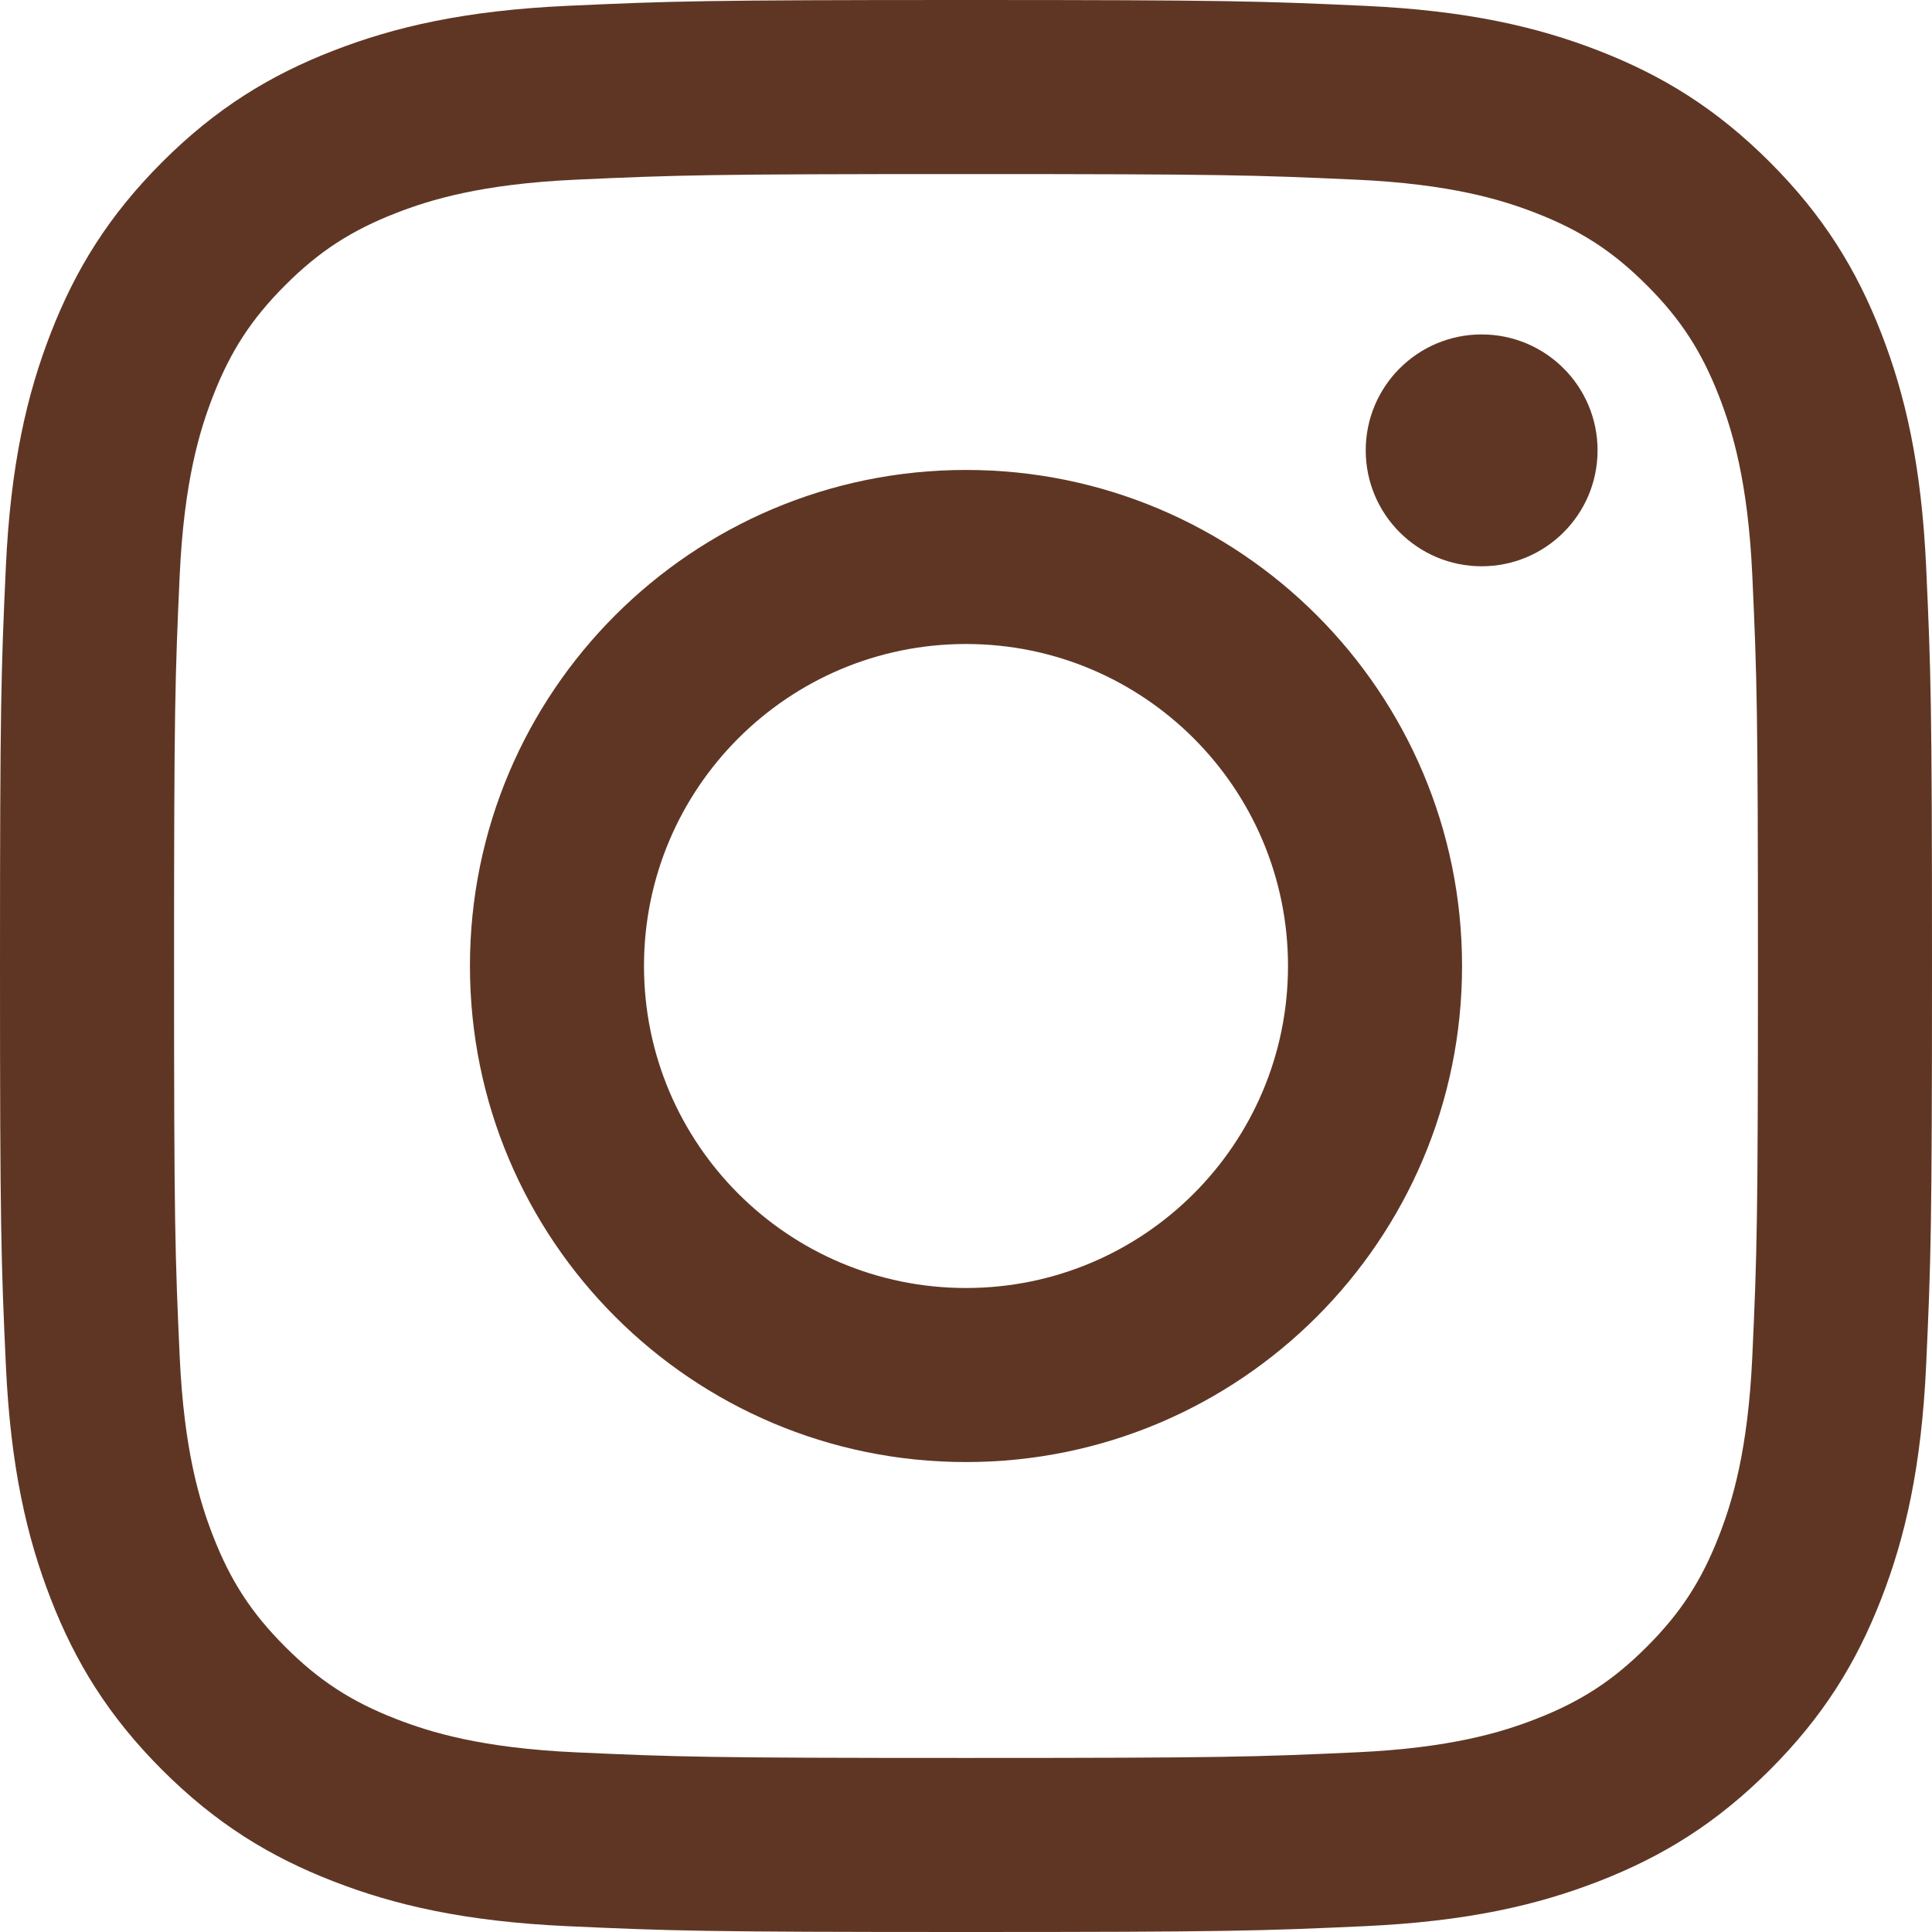
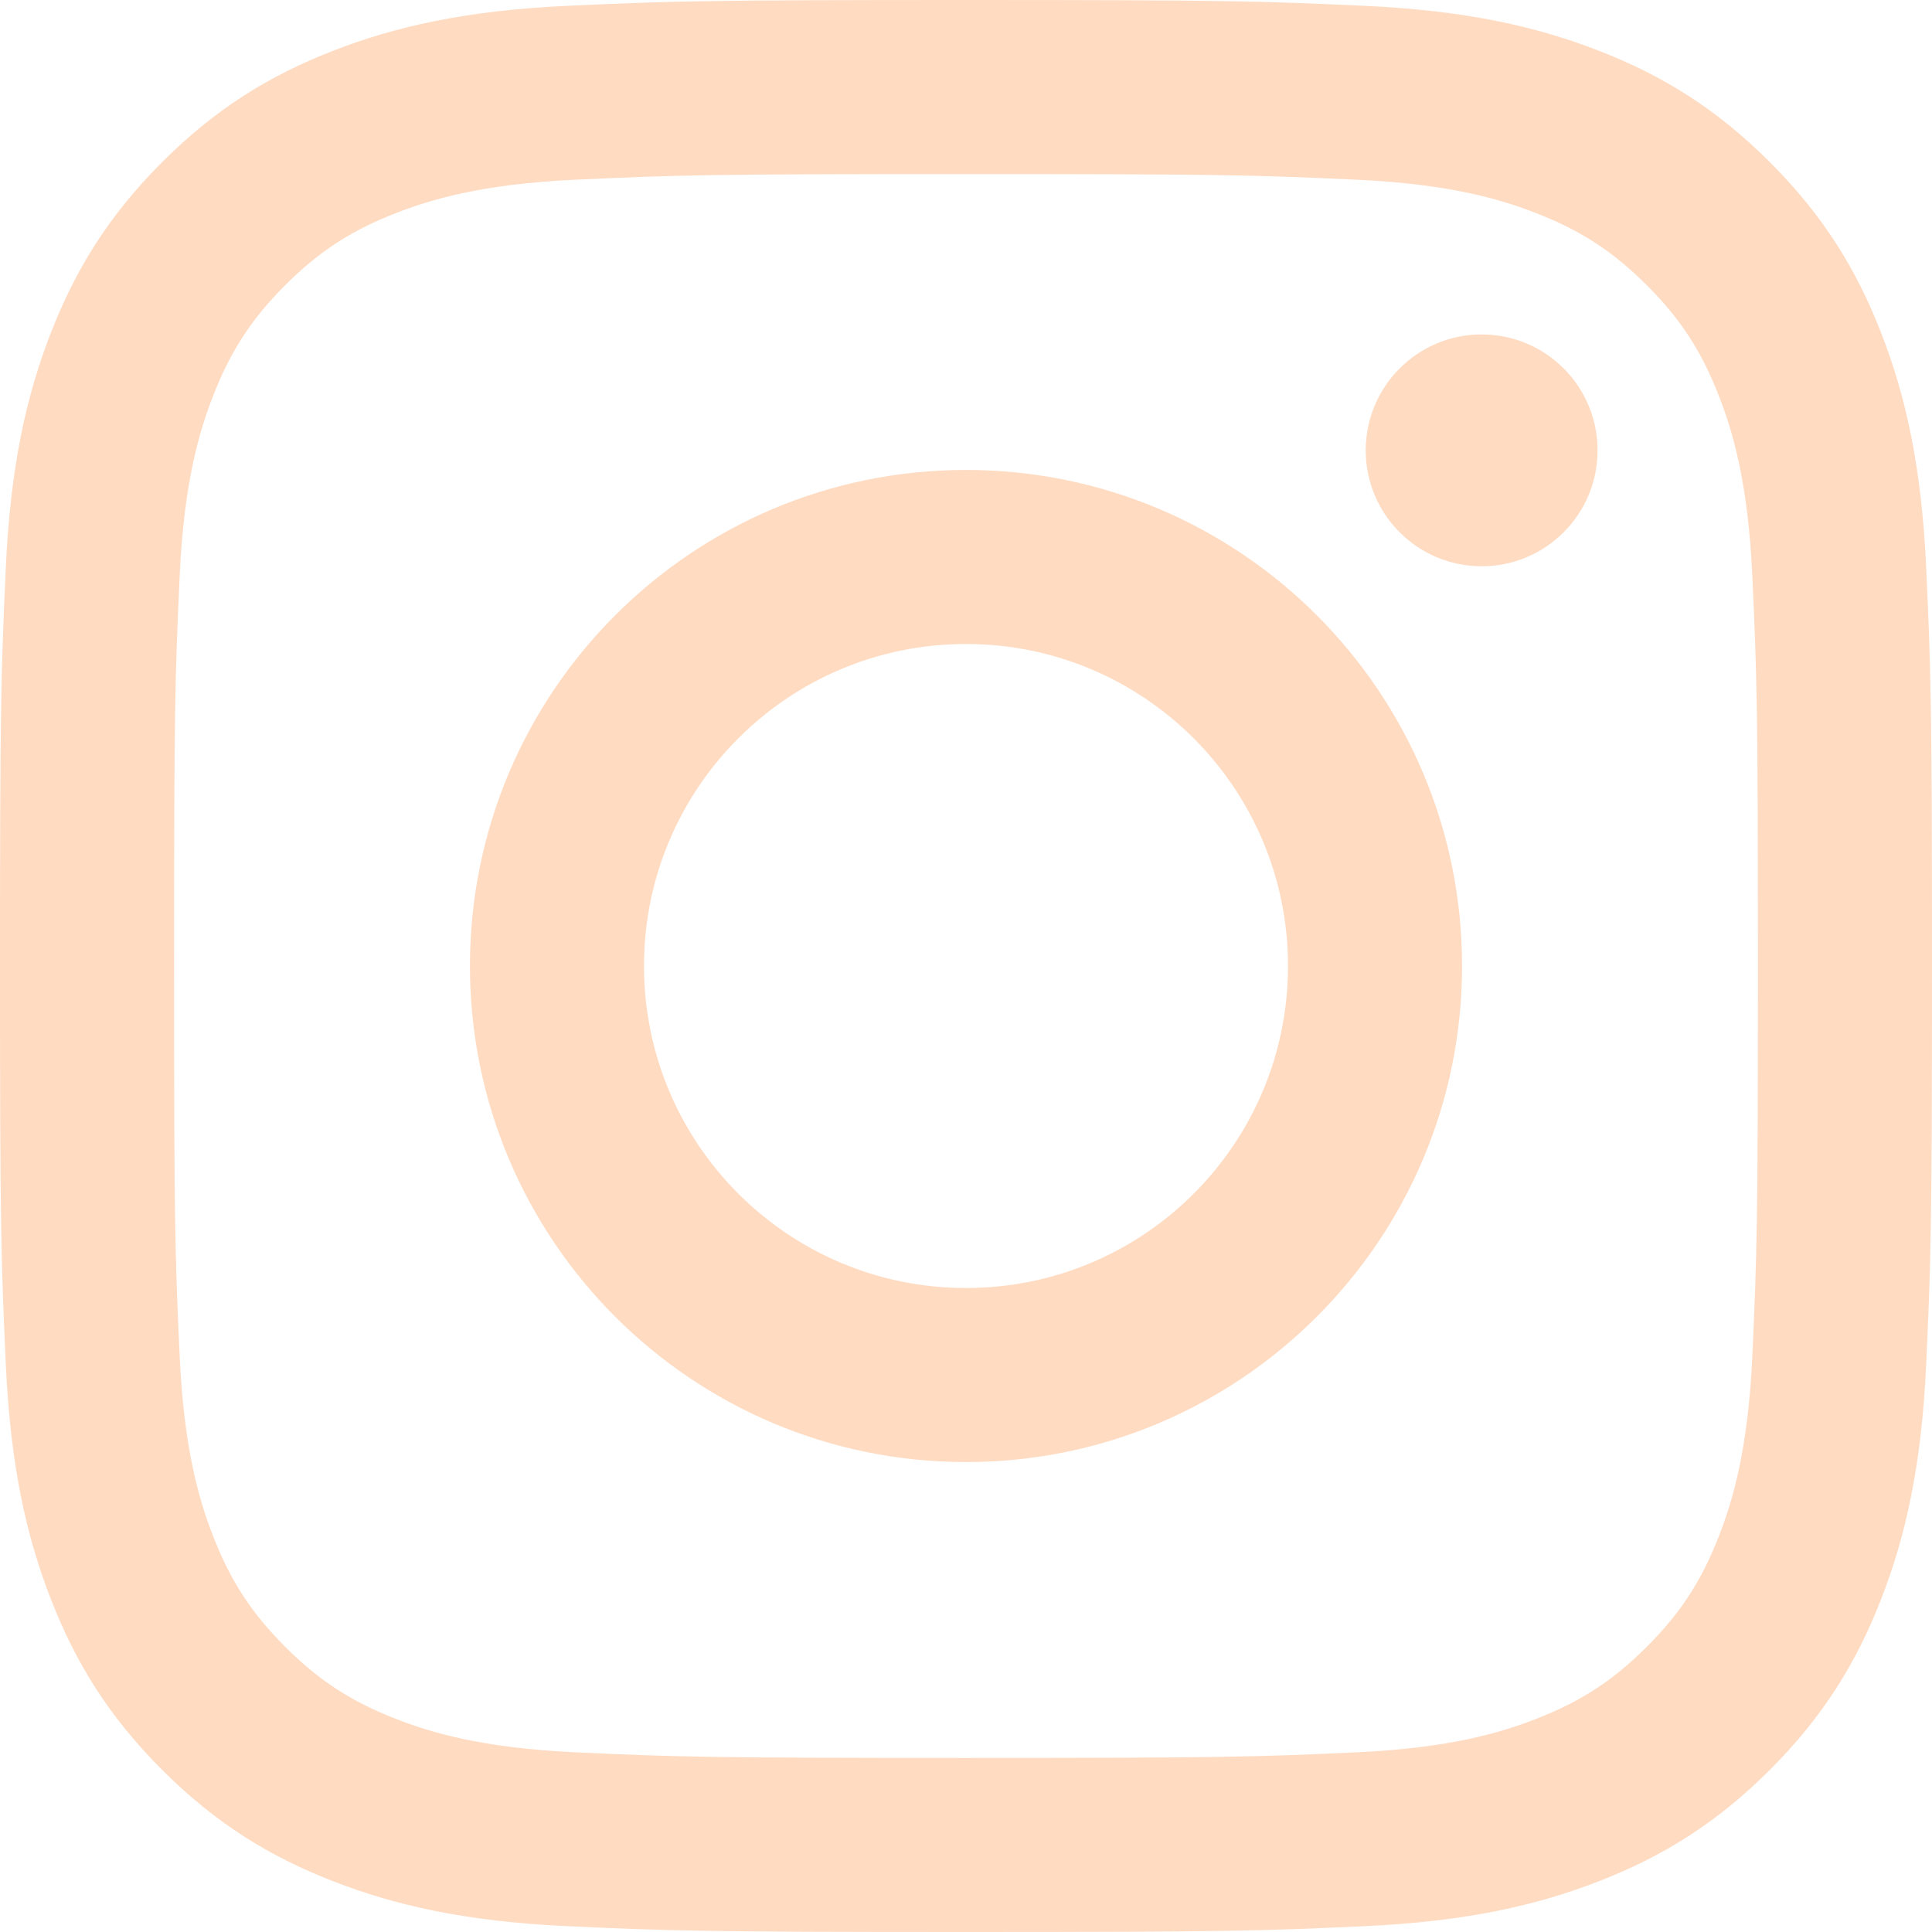
<svg xmlns="http://www.w3.org/2000/svg" width="256px" height="256px" viewBox="0 0 256 256" version="1.1" preserveAspectRatio="xMidYMid">
  <g>
-     <path d="M128,23.064 C162.177,23.064 166.225,23.194 179.722,23.809 C192.202,24.379 198.98,26.464 203.491,28.217 C209.465,30.539 213.729,33.313 218.208,37.792 C222.687,42.271 225.461,46.535 227.783,52.509 C229.536,57.02 231.621,63.798 232.191,76.277 C232.806,89.775 232.936,93.823 232.936,128 C232.936,162.178 232.806,166.226 232.191,179.723 C231.621,192.203 229.536,198.98 227.783,203.491 C225.461,209.465 222.687,213.73 218.208,218.209 C213.729,222.688 209.465,225.462 203.491,227.783 C198.98,229.536 192.202,231.622 179.722,232.191 C166.227,232.807 162.179,232.937 128,232.937 C93.82,232.937 89.772,232.807 76.277,232.191 C63.797,231.622 57.02,229.536 52.509,227.783 C46.535,225.462 42.27,222.688 37.791,218.209 C33.312,213.73 30.538,209.465 28.217,203.491 C26.464,198.98 24.378,192.203 23.809,179.723 C23.193,166.226 23.063,162.178 23.063,128 C23.063,93.823 23.193,89.775 23.809,76.278 C24.378,63.798 26.464,57.02 28.217,52.509 C30.538,46.535 33.312,42.271 37.791,37.792 C42.27,33.313 46.535,30.539 52.509,28.217 C57.02,26.464 63.797,24.379 76.277,23.809 C89.774,23.194 93.822,23.064 128,23.064 M128,0 C93.237,0 88.878,0.147 75.226,0.77 C61.601,1.392 52.297,3.556 44.155,6.72 C35.737,9.991 28.599,14.368 21.483,21.484 C14.367,28.6 9.991,35.738 6.72,44.155 C3.555,52.297 1.392,61.602 0.77,75.226 C0.147,88.878 0,93.237 0,128 C0,162.763 0.147,167.122 0.77,180.774 C1.392,194.399 3.555,203.703 6.72,211.845 C9.991,220.262 14.367,227.401 21.483,234.517 C28.599,241.633 35.737,246.009 44.155,249.28 C52.297,252.445 61.601,254.608 75.226,255.23 C88.878,255.853 93.237,256 128,256 C162.763,256 167.122,255.853 180.774,255.23 C194.398,254.608 203.703,252.445 211.845,249.28 C220.262,246.009 227.4,241.633 234.516,234.517 C241.632,227.401 246.009,220.263 249.28,211.845 C252.444,203.703 254.608,194.399 255.23,180.774 C255.853,167.122 256,162.763 256,128 C256,93.237 255.853,88.878 255.23,75.226 C254.608,61.602 252.444,52.297 249.28,44.155 C246.009,35.738 241.632,28.6 234.516,21.484 C227.4,14.368 220.262,9.991 211.845,6.72 C203.703,3.556 194.398,1.392 180.774,0.77 C167.122,0.147 162.763,0 128,0 Z M128,62.27 C91.698,62.27 62.27,91.699 62.27,128 C62.27,164.302 91.698,193.73 128,193.73 C164.301,193.73 193.73,164.302 193.73,128 C193.73,91.699 164.301,62.27 128,62.27 Z M128,170.667 C104.436,170.667 85.333,151.564 85.333,128 C85.333,104.436 104.436,85.333 128,85.333 C151.564,85.333 170.667,104.436 170.667,128 C170.667,151.564 151.564,170.667 128,170.667 Z M211.686,59.673 C211.686,68.157 204.81,75.034 196.327,75.034 C187.843,75.034 180.966,68.157 180.966,59.673 C180.966,51.19 187.843,44.314 196.327,44.314 C204.81,44.314 211.686,51.19 211.686,59.673 Z" fill="#5F3624" />
+     <path d="M128,23.064 C162.177,23.064 166.225,23.194 179.722,23.809 C192.202,24.379 198.98,26.464 203.491,28.217 C209.465,30.539 213.729,33.313 218.208,37.792 C222.687,42.271 225.461,46.535 227.783,52.509 C229.536,57.02 231.621,63.798 232.191,76.277 C232.806,89.775 232.936,93.823 232.936,128 C232.936,162.178 232.806,166.226 232.191,179.723 C231.621,192.203 229.536,198.98 227.783,203.491 C225.461,209.465 222.687,213.73 218.208,218.209 C213.729,222.688 209.465,225.462 203.491,227.783 C198.98,229.536 192.202,231.622 179.722,232.191 C166.227,232.807 162.179,232.937 128,232.937 C93.82,232.937 89.772,232.807 76.277,232.191 C63.797,231.622 57.02,229.536 52.509,227.783 C46.535,225.462 42.27,222.688 37.791,218.209 C33.312,213.73 30.538,209.465 28.217,203.491 C26.464,198.98 24.378,192.203 23.809,179.723 C23.193,166.226 23.063,162.178 23.063,128 C23.063,93.823 23.193,89.775 23.809,76.278 C24.378,63.798 26.464,57.02 28.217,52.509 C30.538,46.535 33.312,42.271 37.791,37.792 C42.27,33.313 46.535,30.539 52.509,28.217 C57.02,26.464 63.797,24.379 76.277,23.809 C89.774,23.194 93.822,23.064 128,23.064 M128,0 C93.237,0 88.878,0.147 75.226,0.77 C61.601,1.392 52.297,3.556 44.155,6.72 C35.737,9.991 28.599,14.368 21.483,21.484 C14.367,28.6 9.991,35.738 6.72,44.155 C3.555,52.297 1.392,61.602 0.77,75.226 C0.147,88.878 0,93.237 0,128 C0,162.763 0.147,167.122 0.77,180.774 C1.392,194.399 3.555,203.703 6.72,211.845 C9.991,220.262 14.367,227.401 21.483,234.517 C28.599,241.633 35.737,246.009 44.155,249.28 C52.297,252.445 61.601,254.608 75.226,255.23 C88.878,255.853 93.237,256 128,256 C162.763,256 167.122,255.853 180.774,255.23 C194.398,254.608 203.703,252.445 211.845,249.28 C220.262,246.009 227.4,241.633 234.516,234.517 C241.632,227.401 246.009,220.263 249.28,211.845 C252.444,203.703 254.608,194.399 255.23,180.774 C255.853,167.122 256,162.763 256,128 C256,93.237 255.853,88.878 255.23,75.226 C254.608,61.602 252.444,52.297 249.28,44.155 C246.009,35.738 241.632,28.6 234.516,21.484 C227.4,14.368 220.262,9.991 211.845,6.72 C203.703,3.556 194.398,1.392 180.774,0.77 C167.122,0.147 162.763,0 128,0 Z M128,62.27 C91.698,62.27 62.27,91.699 62.27,128 C62.27,164.302 91.698,193.73 128,193.73 C164.301,193.73 193.73,164.302 193.73,128 C193.73,91.699 164.301,62.27 128,62.27 Z M128,170.667 C104.436,170.667 85.333,151.564 85.333,128 C85.333,104.436 104.436,85.333 128,85.333 C151.564,85.333 170.667,104.436 170.667,128 C170.667,151.564 151.564,170.667 128,170.667 Z M211.686,59.673 C211.686,68.157 204.81,75.034 196.327,75.034 C187.843,75.034 180.966,68.157 180.966,59.673 C180.966,51.19 187.843,44.314 196.327,44.314 C204.81,44.314 211.686,51.19 211.686,59.673 Z" fill="#FFDBC2" />
  </g>
</svg>
